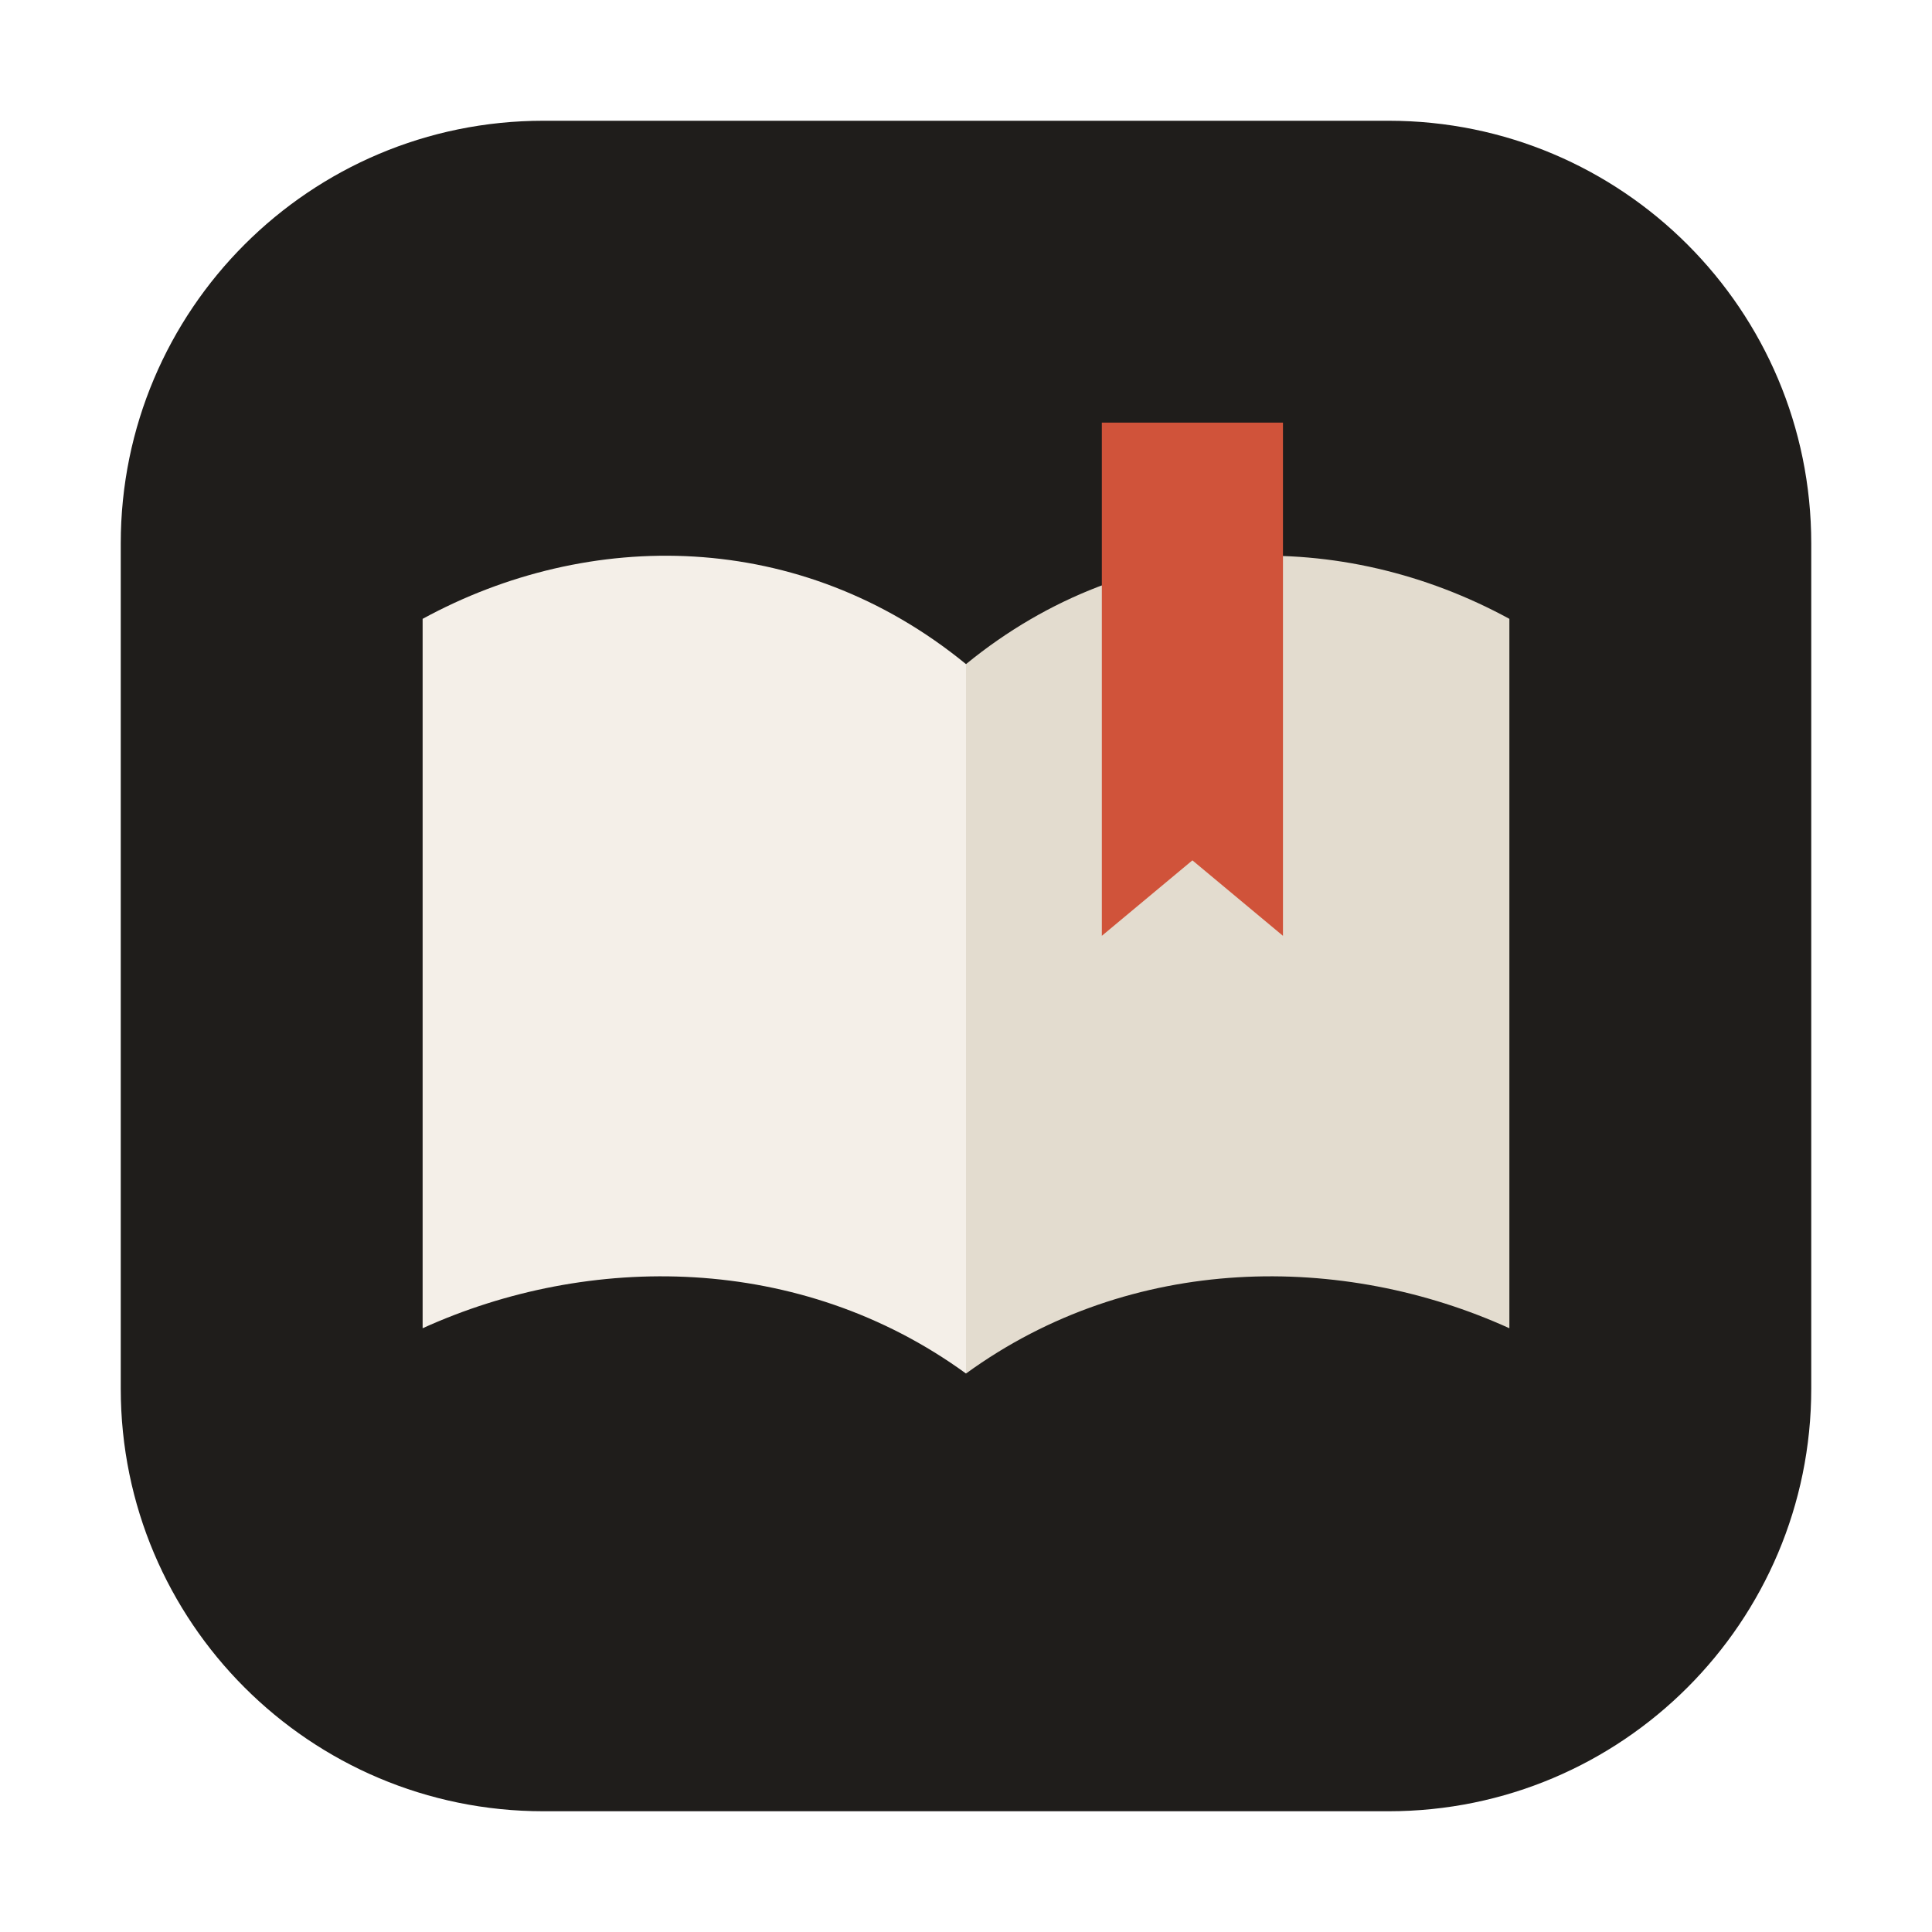
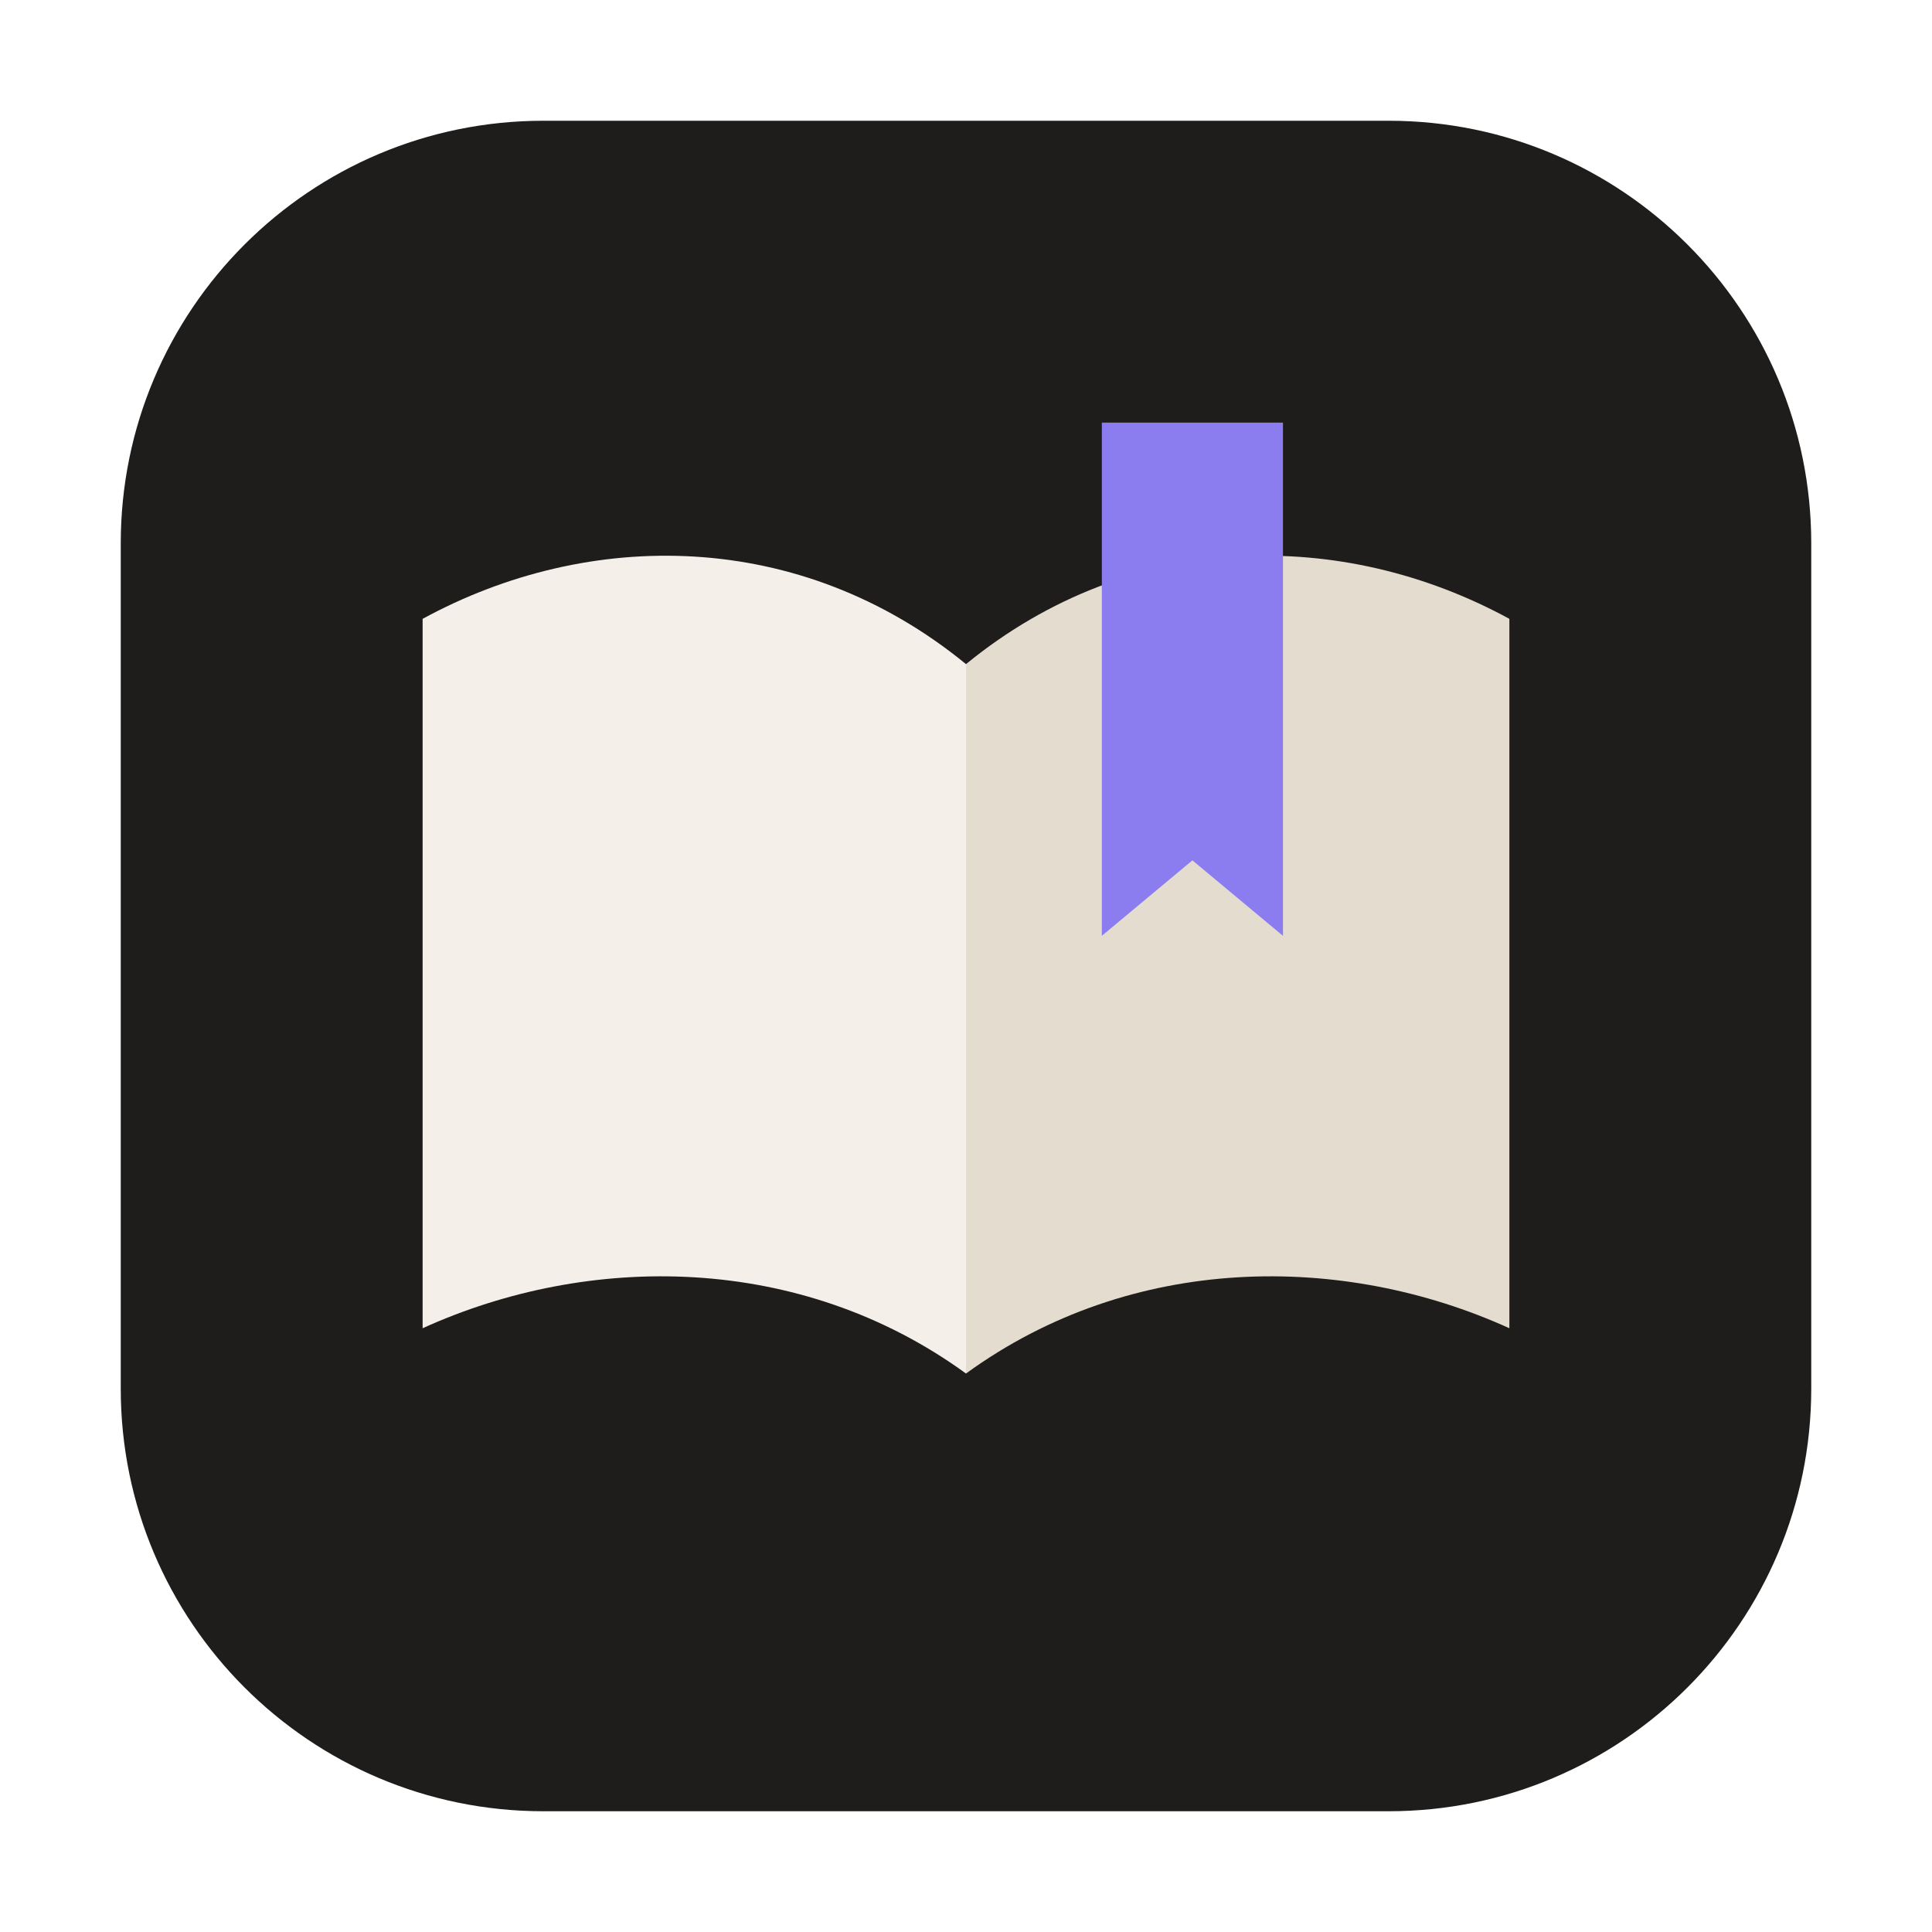
<svg xmlns="http://www.w3.org/2000/svg" width="128" height="128" viewBox="0 0 128 128">
  <rect x="8" y="8" width="112" height="112" rx="28" fill="#1f1d1b" />
  <path d="M28 41c11-6 25-6 36 3v47c-11-8-25-8-36-3z" fill="#f4efe8" />
  <path d="M100 41c-11-6-25-6-36 3v47c11-8 25-8 36-3z" fill="#e3dccf" />
-   <path d="M73 28h12v34l-6-5-6 5z" fill="#d0533a" />
+   <path d="M73 28h12v34l-6-5-6 5z" fill="#8b7cf0" />
</svg>
